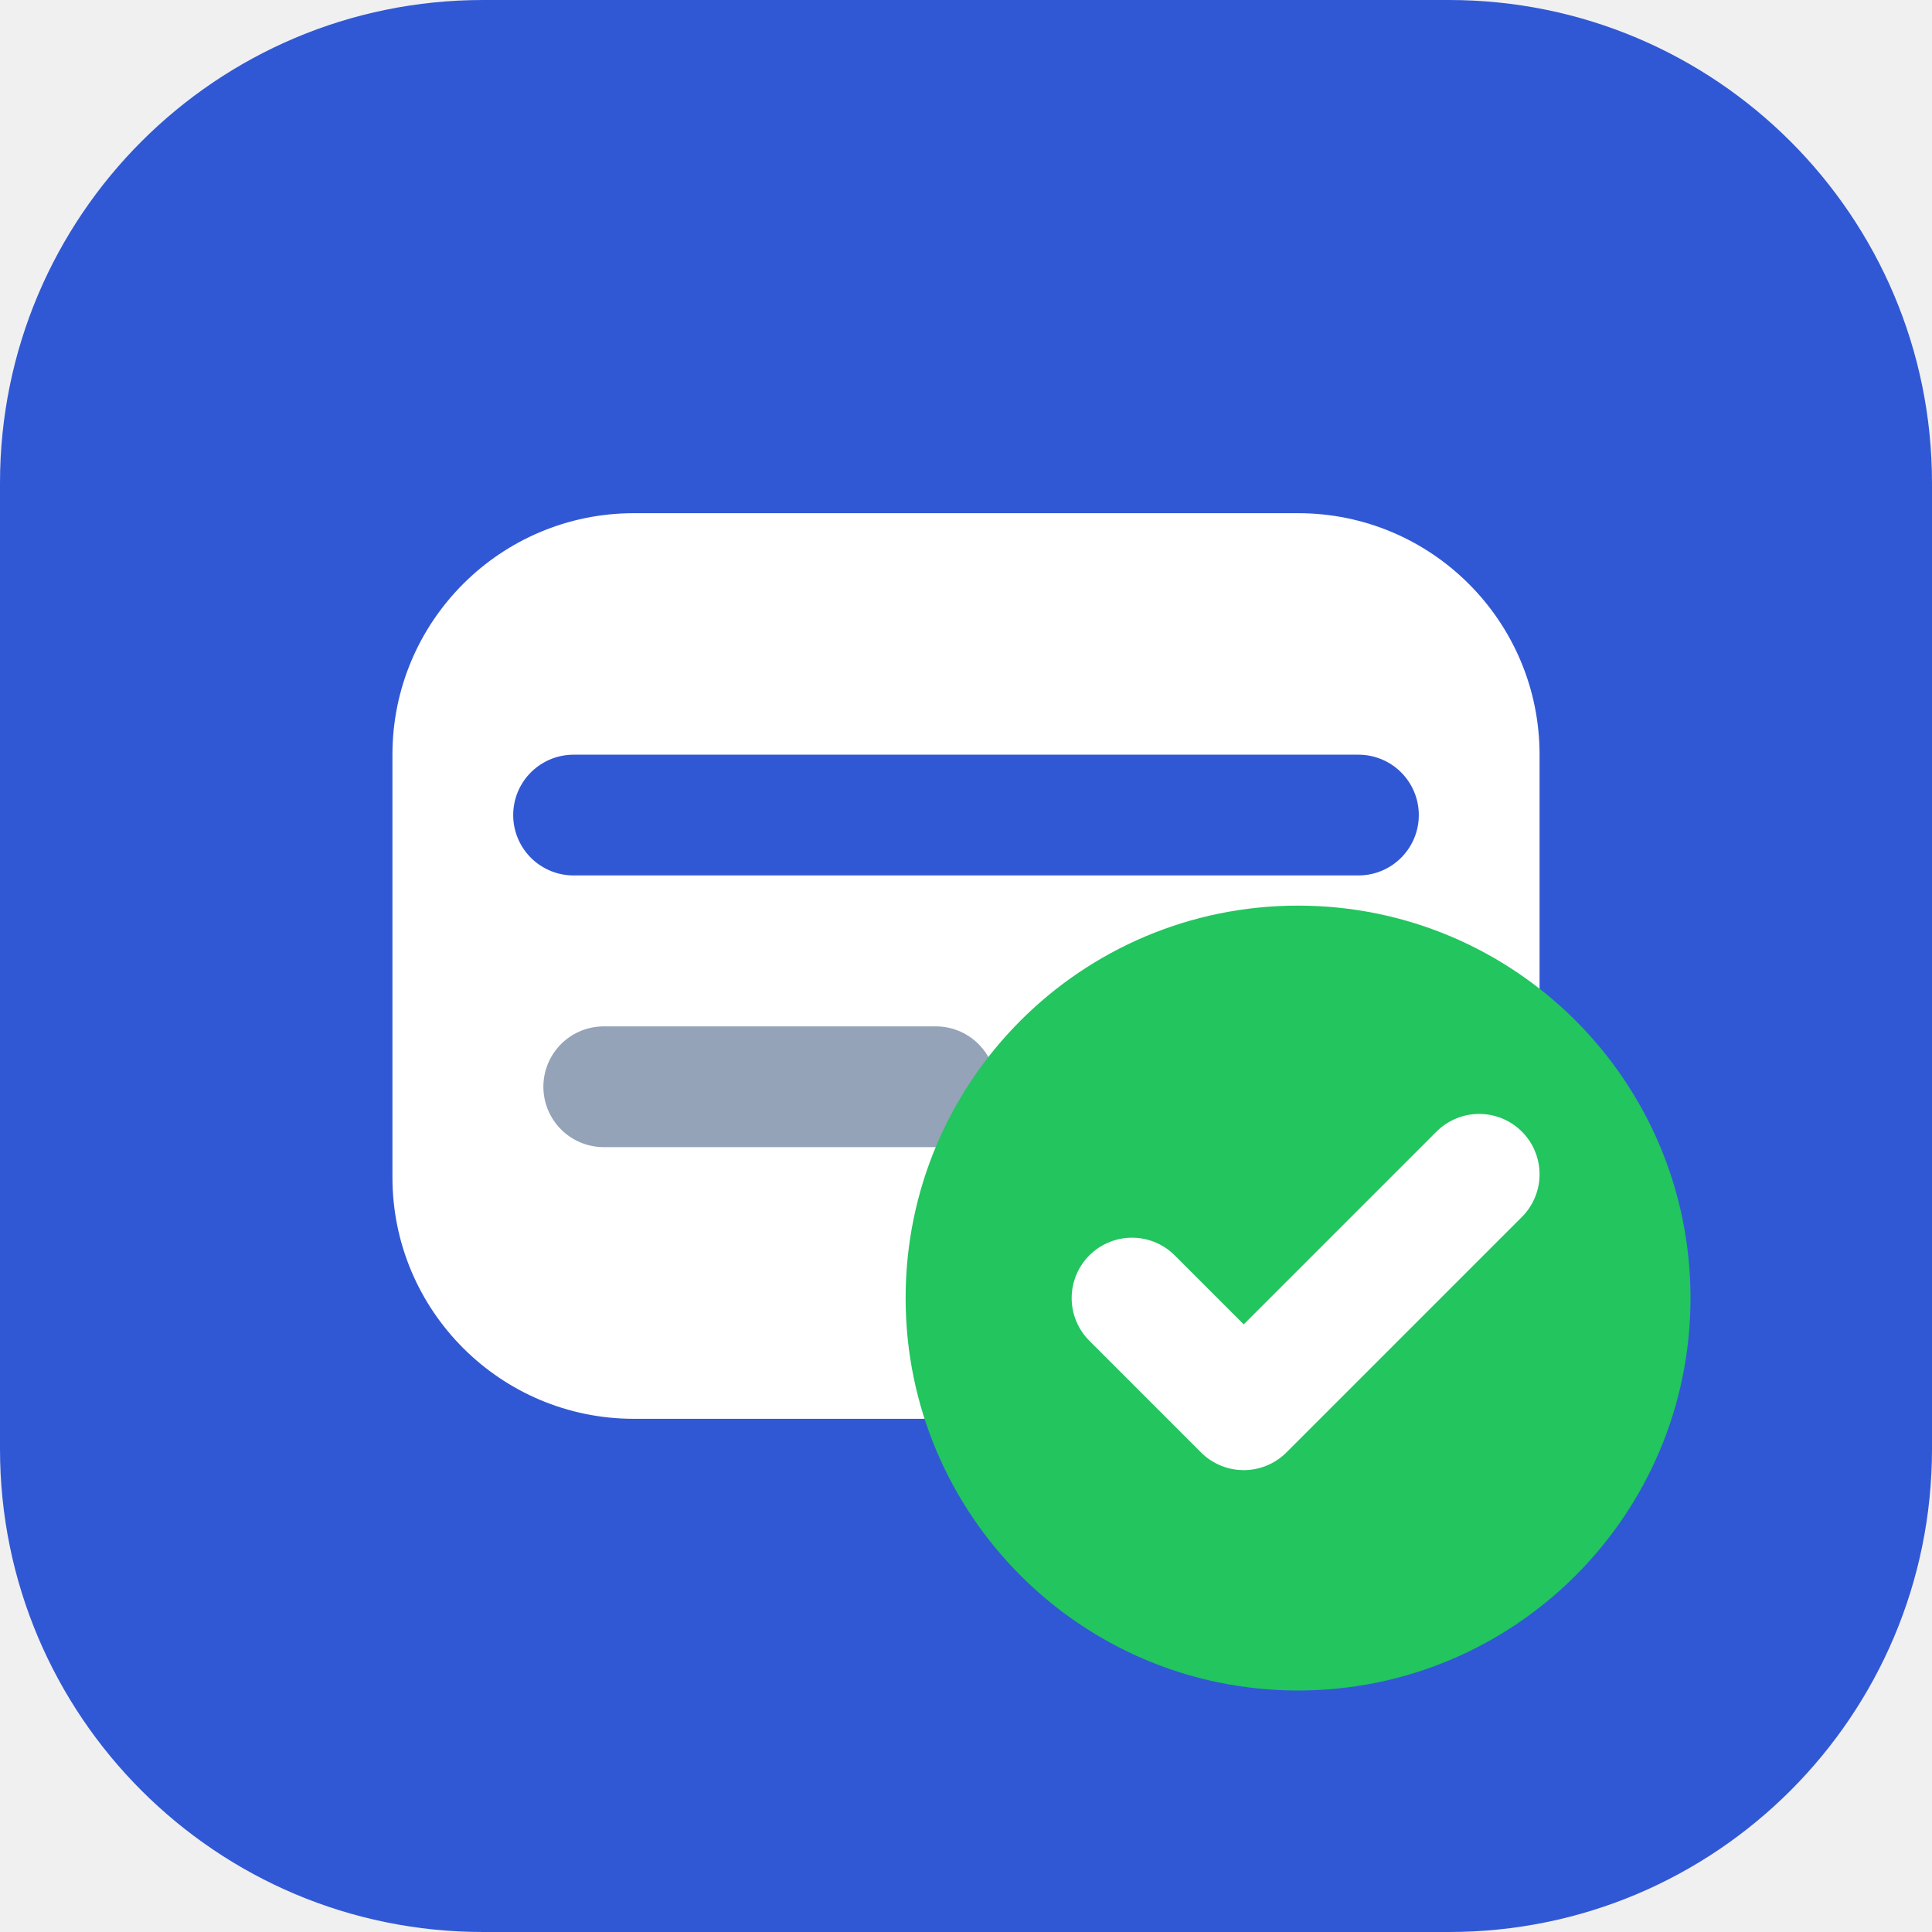
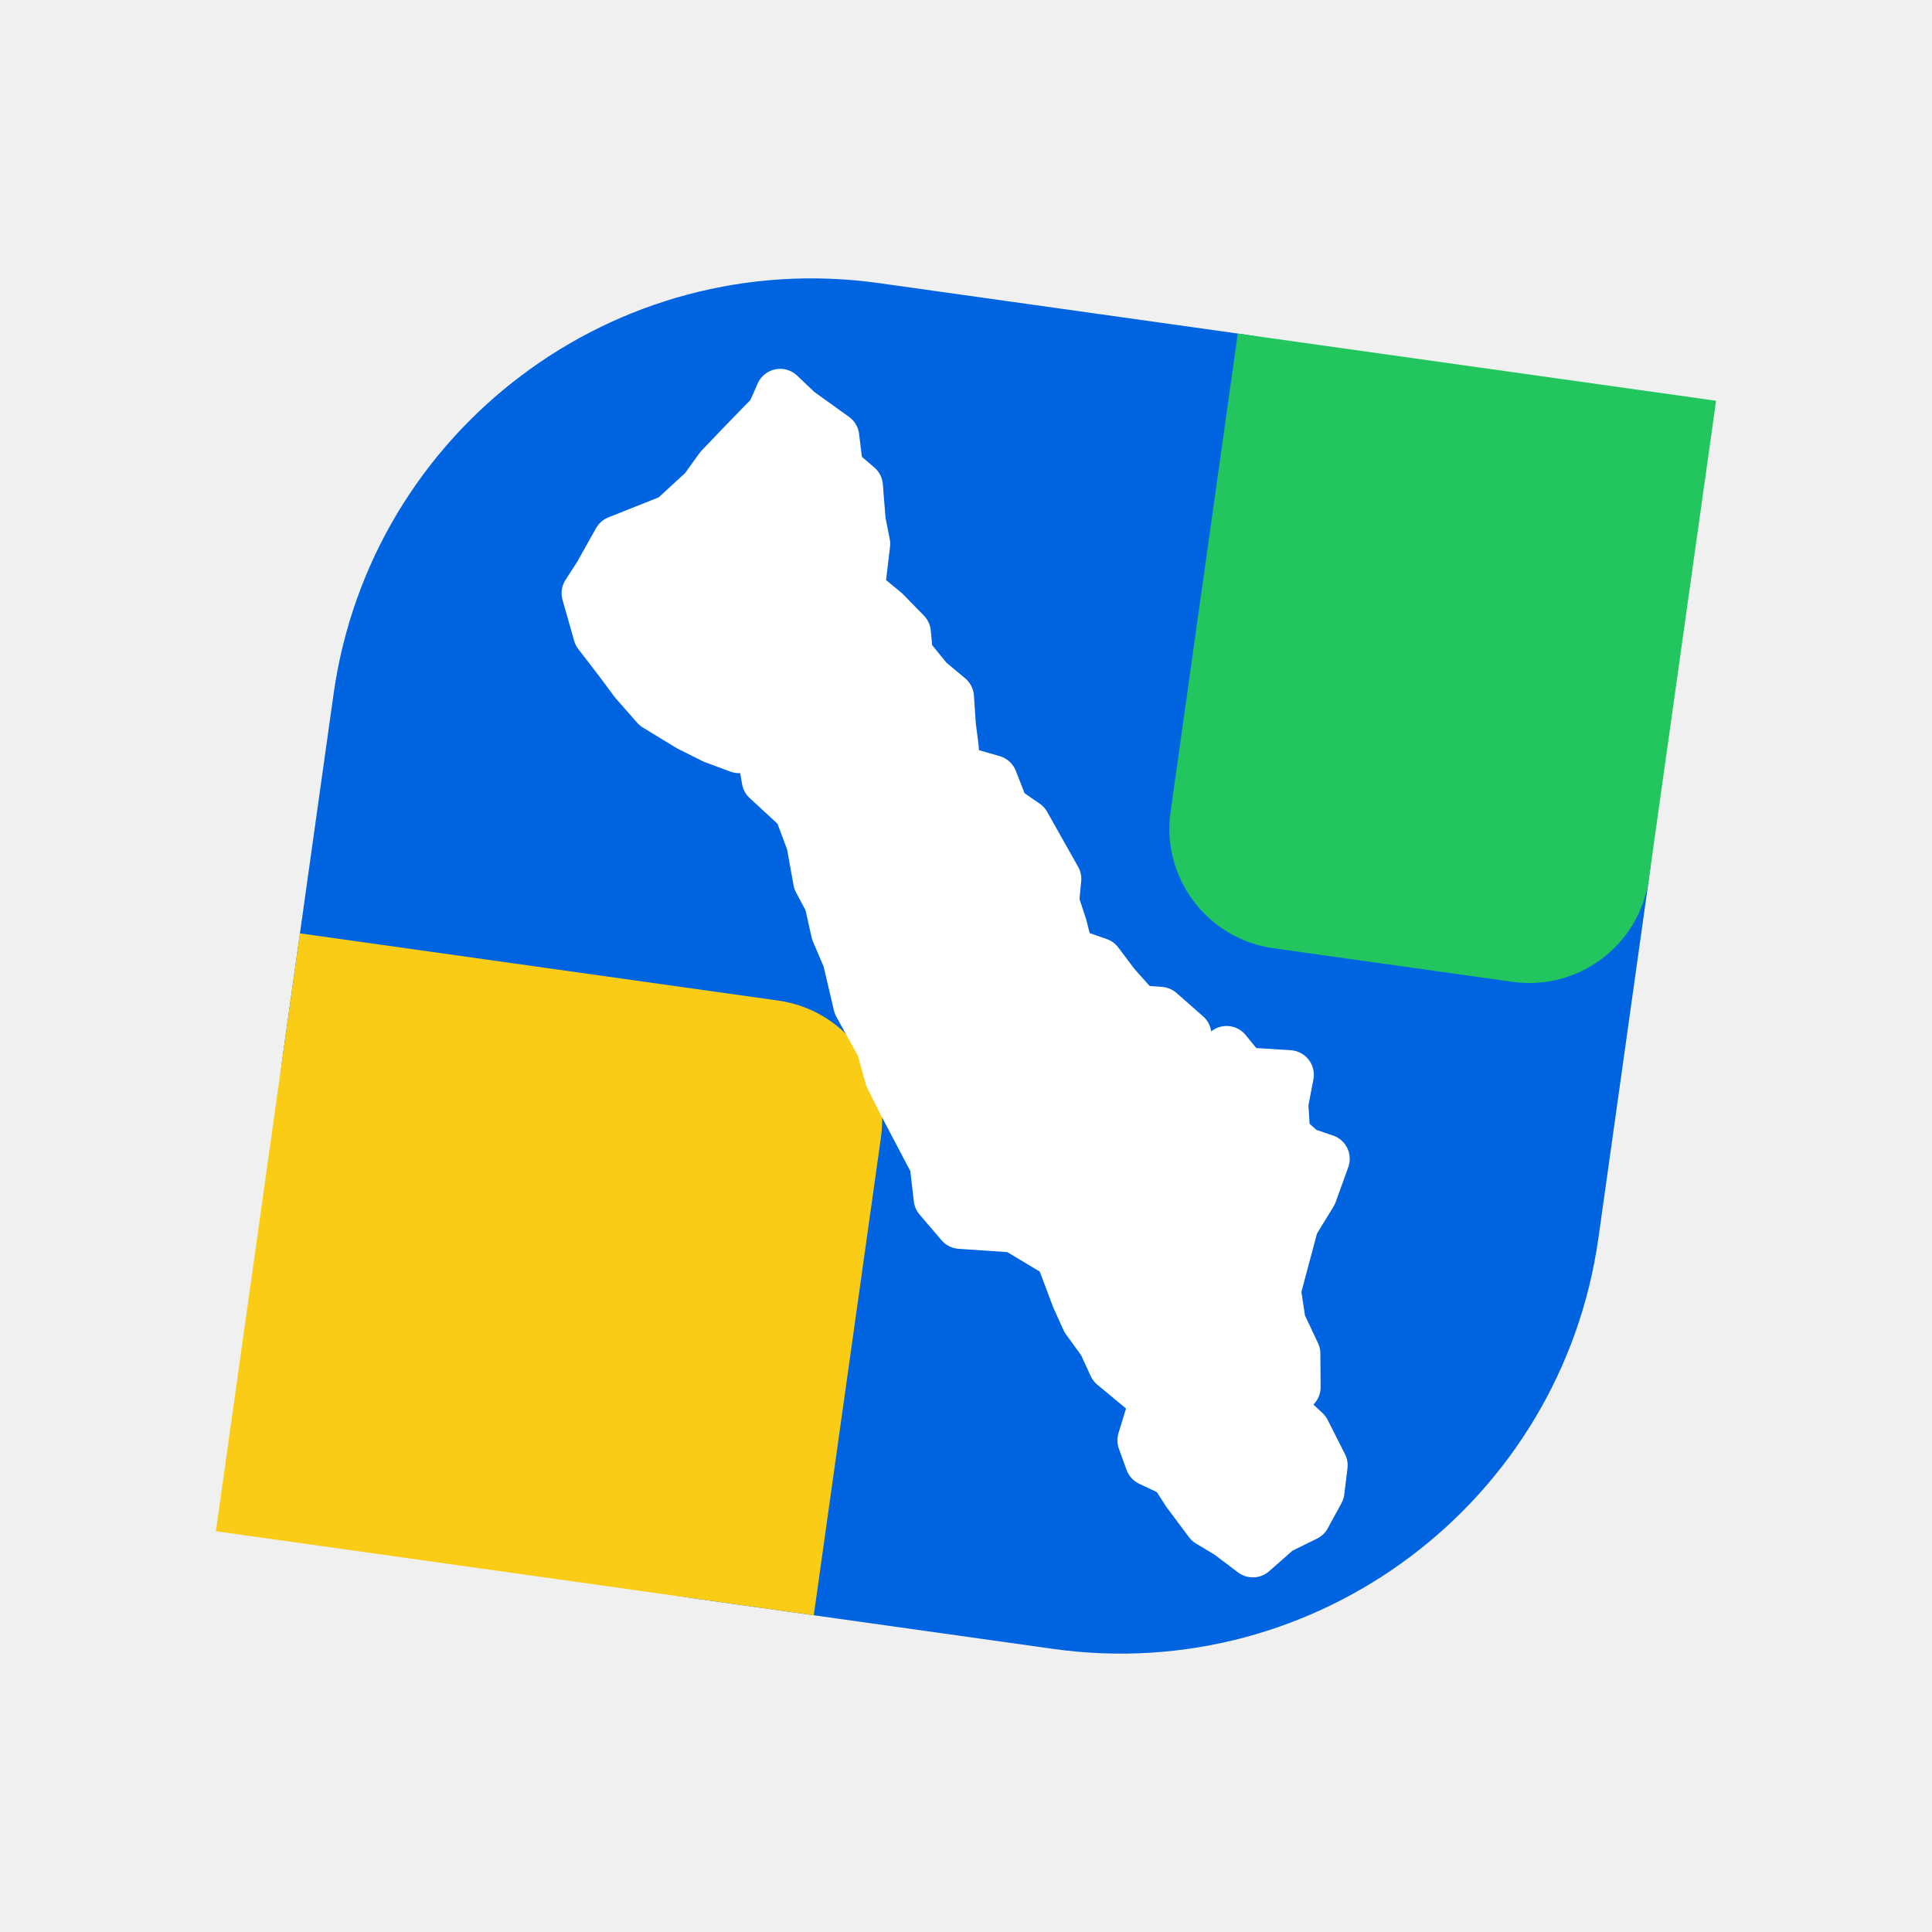
<svg xmlns="http://www.w3.org/2000/svg" width="64" height="64" viewBox="0 0 64 64" fill="none">
-   <rect width="64" height="64" rx="16" fill="#3158D4" />
-   <rect x="13" y="17" width="38" height="30" rx="8" fill="white" />
-   <path d="M19 27H45" stroke="#3158D4" stroke-width="4" stroke-linecap="round" />
-   <path d="M20 36H31" stroke="#94A3B8" stroke-width="4" stroke-linecap="round" />
-   <circle cx="43" cy="43" r="13" fill="#22C55E" />
-   <path d="M37.5 43L41.2 46.7L49 38.9" stroke="white" stroke-width="4" stroke-linecap="round" stroke-linejoin="round" />
+   <g transform="rotate(-82 32 32)">
+     <rect x="10" y="10" width="44" height="44" rx="16" fill="#0064E0" />
+     <path d="M10 10H30V26C30 28.209 28.209 30 26 30H10V10Z" fill="#FACC15" />
+     <path d="M38 38H54V54H38C35.791 54 34 52.209 34 50V42C34 39.791 35.791 38 38 38Z" fill="#22C55E" />
+     <g transform="translate(10 10) scale(0.8148)">
+       <path d="M 49 16.28 L 48.12 16.03 L 46.81 15.07 L 45.67 14.25 L 44.7 13.74 L 43.35 12.63 L 42.17 10.56 L 40.68 9.98 L 39.86 9.6 L 38.28 10.3 L 37.27 11.33 L 36.55 12.04 L 35.69 13.04 L 35.06 14.5 L 34.71 15.54 L 34.47 16.63 L 34.62 17.5 L 33.36 17.91 L 32.35 19.37 L 31.08 20.06 L 29.59 20.55 L 28.82 21.11 L 27.63 21.56 L 26.62 22.17 L 24.82 22.87 L 23.28 24.03 L 22.1 24.54 L 21.14 25.2 L 18.86 26.84 L 17.48 27.2 L 16.57 28.23 L 16.73 30.45 L 15.9 32.41 L 14.25 33.31 L 13.43 33.83 L 12.6 34.63 L 11.74 35.18 L 10.59 37.04 L 8.9 36.77 L 8.09 37.2 L 7.77 38.23 L 7.04 38.86 L 5.97 39.92 L 5.61 40.77 L 5 41.87 L 6.06 42.78 L 6.76 43.81 L 7.85 44.22 L 8.92 44.2 L 10.2 43.31 L 11.2 41.89 L 11.91 42.67 L 13.26 42.47 L 14.42 41.71 L 15.69 41.33 L 18.48 41.67 L 19.79 42.24 L 21.27 42.55 L 21.44 41.65 L 21.99 40.83 L 23.25 40.57 L 24.45 40.63 L 24.31 38.79 L 25.07 37.97 L 24.34 37.52 L 24.52 36.6 L 25.48 36.28 L 26.27 35.08 L 26.21 34.17 L 27.09 33.13 L 27.9 32.32 L 28.15 31.07 L 29.13 30.67 L 30.09 30.2 L 31.02 30.16 L 33.06 28.6 L 33.53 27.66 L 34.65 27.03 L 34.87 25.47 L 35.75 25.28 L 36.59 25.05 L 37.73 24.81 L 38.3 23.89 L 39.2 22.92 L 40.08 22.71 L 40.82 21.75 L 41.52 20.61 L 43.43 20.57 L 44.32 20.26 L 45.71 19.95 L 46.28 19.06 L 47.56 18.72 L 48.4 17.12 Z" fill="white" stroke="white" stroke-width="2" stroke-linejoin="round" />
+     </g>
+   </g>
</svg>
